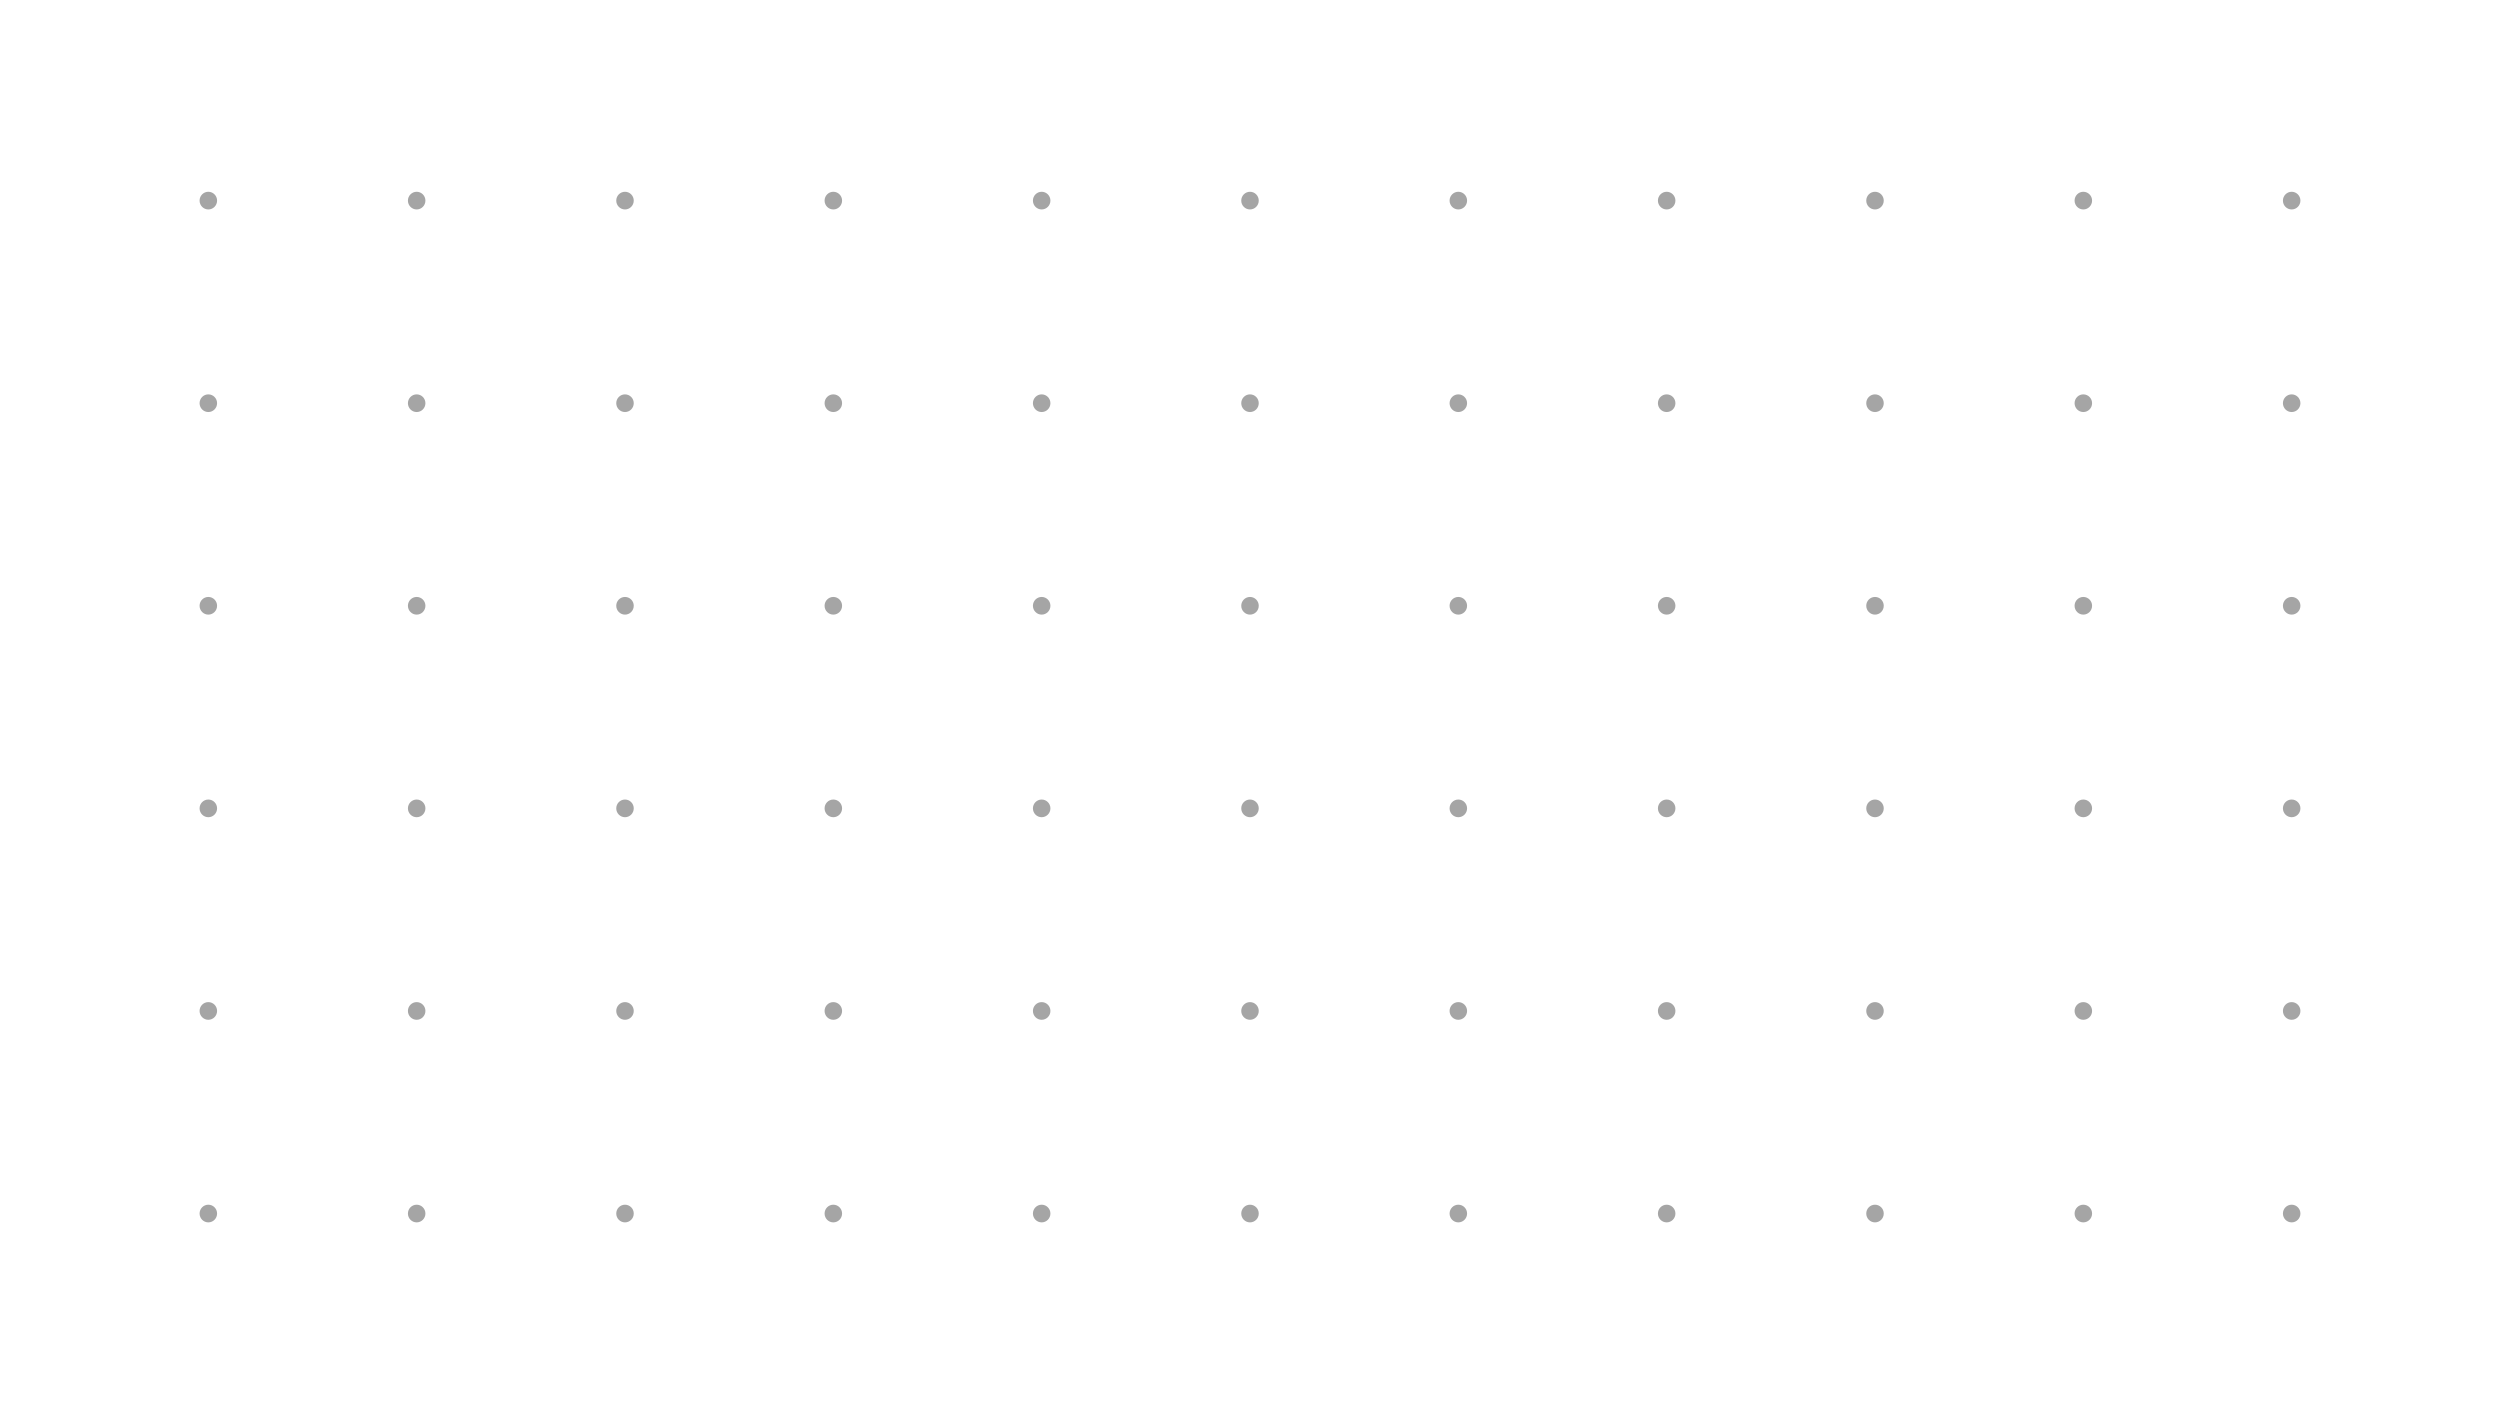
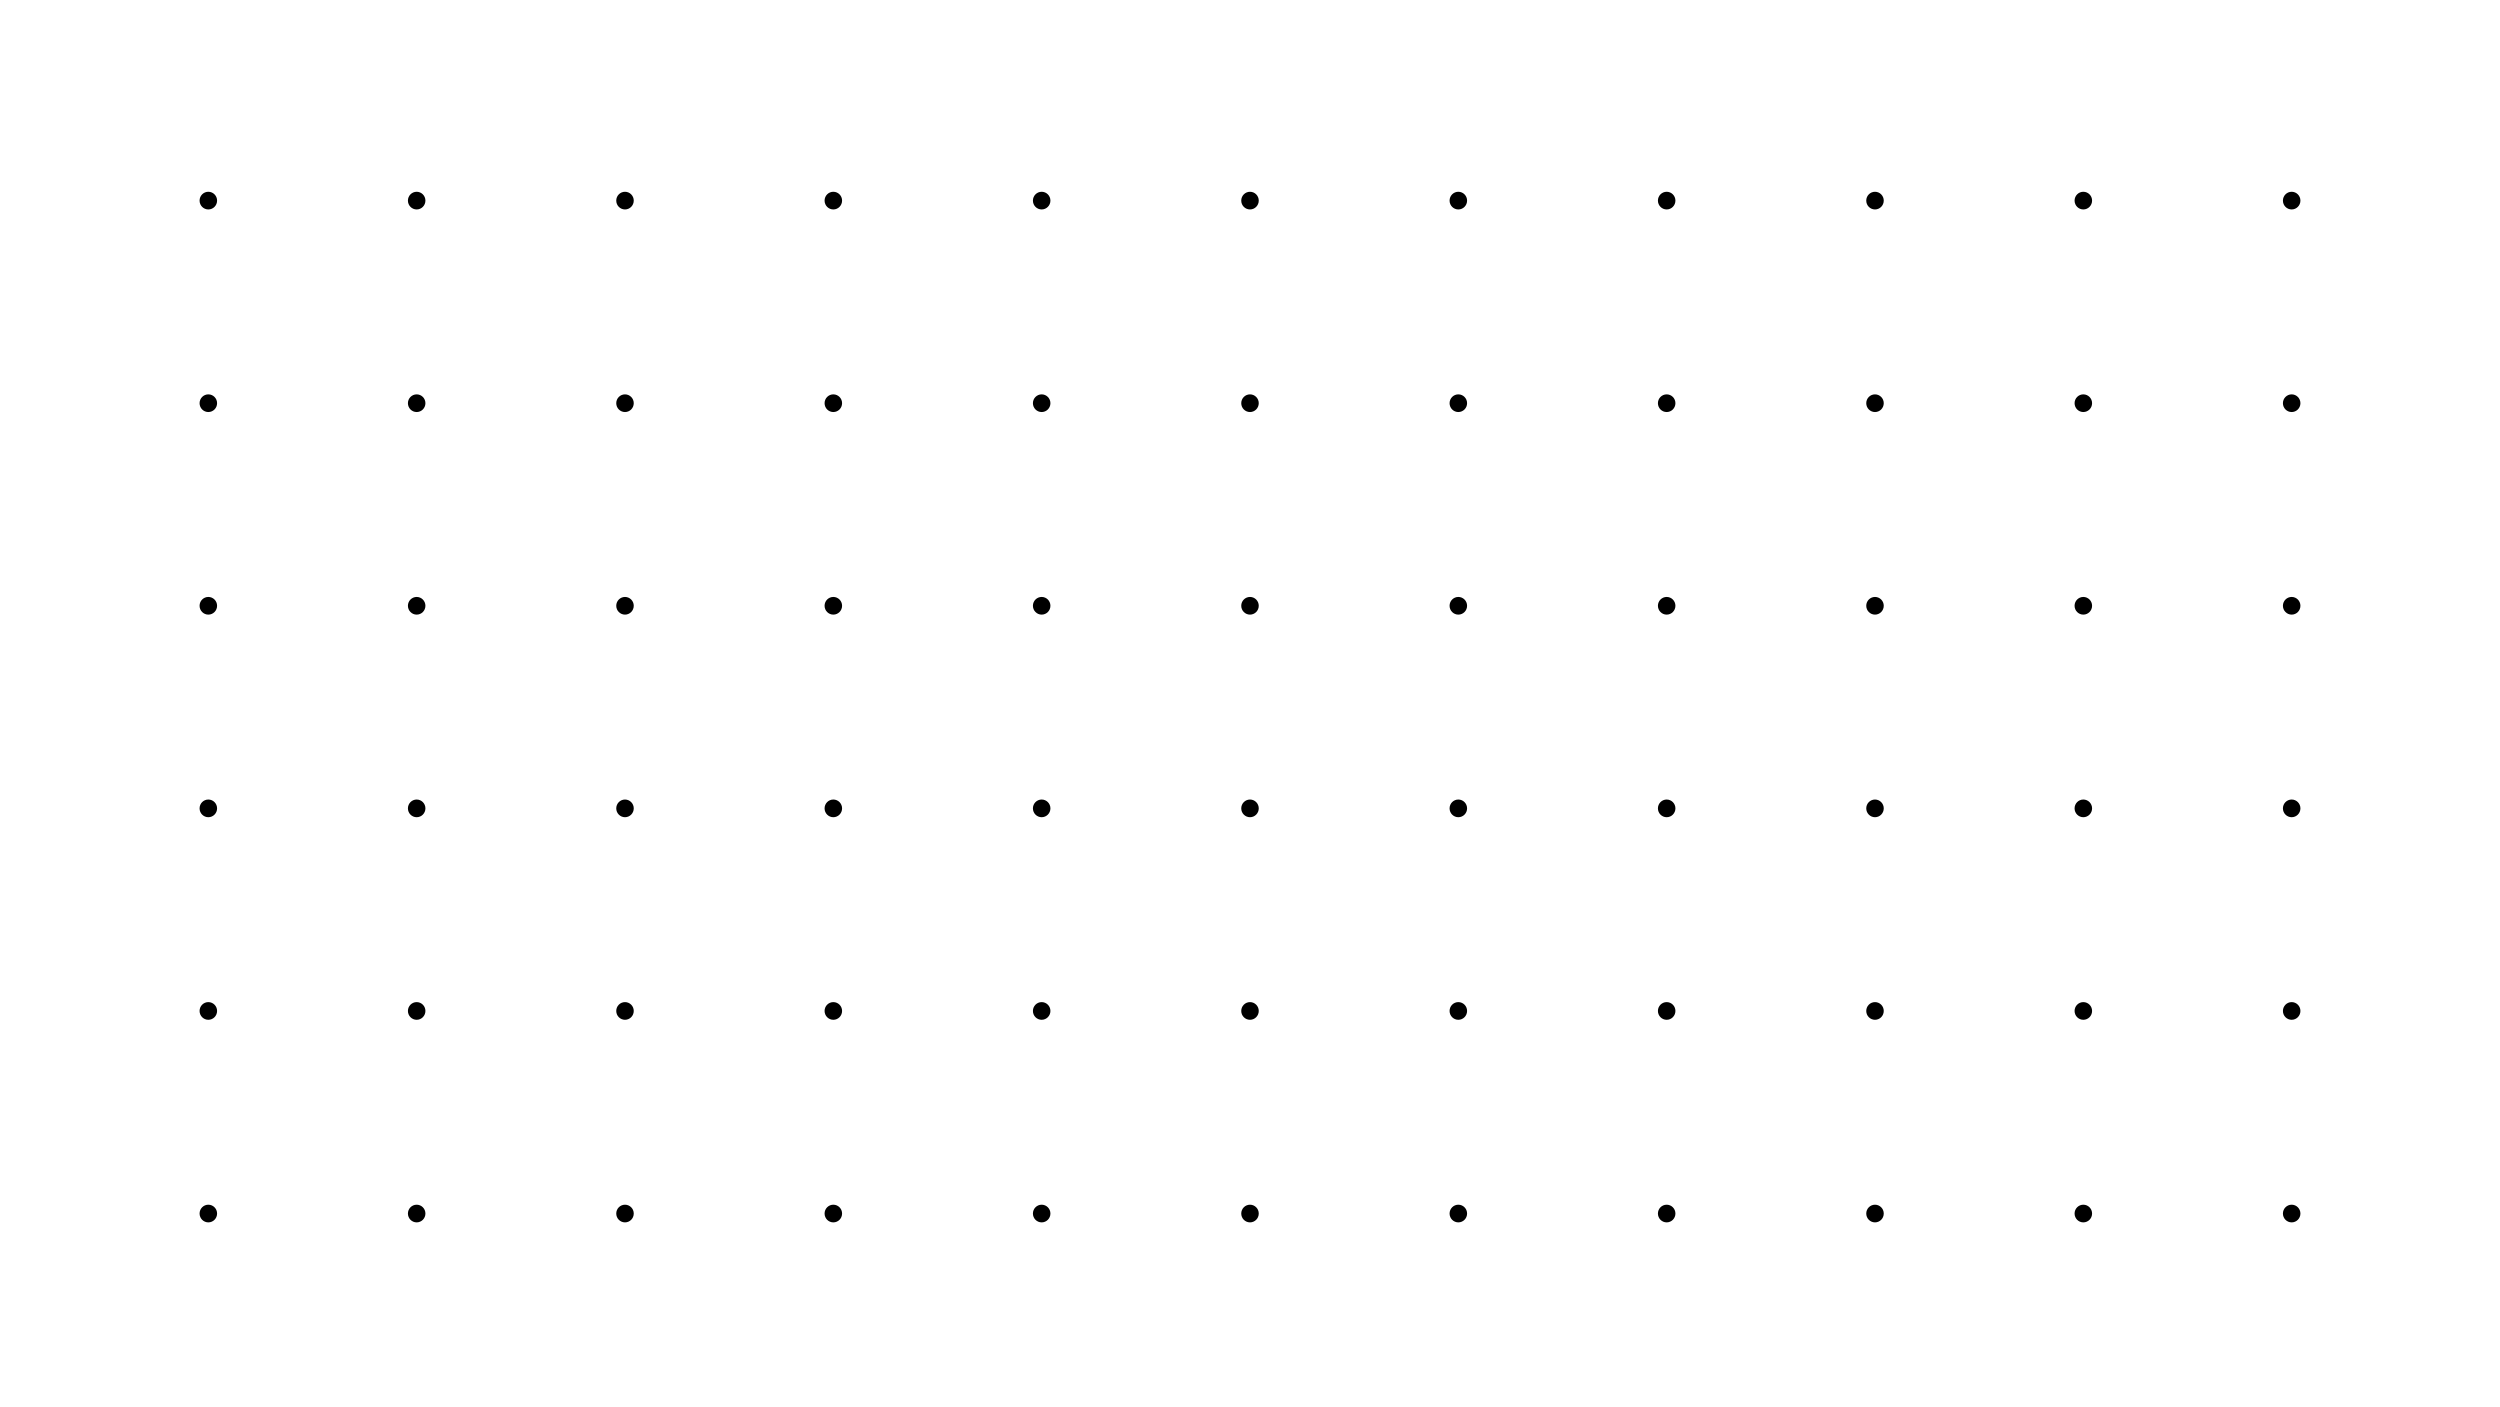
- <svg xmlns="http://www.w3.org/2000/svg" id="Layer_1" version="1.1" viewBox="0 0 1920 1080">
-   <defs>
-     <style>
-       .st0 {
-         fill: #a5a5a5;
-       }
-     </style>
-   </defs>
-   <circle class="st0" cx="1760" cy="3080" r="6.72" />
-   <circle class="st0" cx="1600" cy="3080" r="6.72" />
-   <circle class="st0" cx="1440" cy="3080" r="6.72" />
-   <circle class="st0" cx="1280" cy="3080" r="6.72" />
-   <circle class="st0" cx="1120" cy="3080" r="6.72" />
-   <circle class="st0" cx="960" cy="3080" r="6.72" />
-   <circle class="st0" cx="800" cy="3080" r="6.72" />
-   <circle class="st0" cx="640" cy="3080" r="6.72" />
-   <circle class="st0" cx="480" cy="3080" r="6.72" />
-   <circle class="st0" cx="320" cy="3080" r="6.72" />
-   <circle class="st0" cx="160" cy="3080" r="6.72" />
-   <circle class="st0" cx="1760" cy="2926" r="6.72" />
-   <circle class="st0" cx="1600" cy="2926" r="6.72" />
-   <circle class="st0" cx="1440" cy="2926" r="6.72" />
-   <circle class="st0" cx="1280" cy="2926" r="6.72" />
-   <circle class="st0" cx="1120" cy="2926" r="6.72" />
-   <circle class="st0" cx="960" cy="2926" r="6.72" />
-   <circle class="st0" cx="800" cy="2926" r="6.72" />
-   <circle class="st0" cx="640" cy="2926" r="6.72" />
-   <circle class="st0" cx="480" cy="2926" r="6.72" />
-   <circle class="st0" cx="320" cy="2926" r="6.72" />
-   <circle class="st0" cx="160" cy="2926" r="6.72" />
-   <circle class="st0" cx="1760" cy="2772" r="6.72" />
-   <circle class="st0" cx="1600" cy="2772" r="6.72" />
-   <circle class="st0" cx="1440" cy="2772" r="6.72" />
-   <circle class="st0" cx="1280" cy="2772" r="6.72" />
-   <circle class="st0" cx="1120" cy="2772" r="6.72" />
-   <circle class="st0" cx="960" cy="2772" r="6.72" />
-   <circle class="st0" cx="800" cy="2772" r="6.72" />
-   <circle class="st0" cx="640" cy="2772" r="6.72" />
-   <circle class="st0" cx="480" cy="2772" r="6.72" />
-   <circle class="st0" cx="320" cy="2772" r="6.72" />
-   <circle class="st0" cx="160" cy="2772" r="6.72" />
-   <circle class="st0" cx="1760" cy="2618" r="6.72" />
-   <circle class="st0" cx="1600" cy="2618" r="6.72" />
-   <circle class="st0" cx="1440" cy="2618" r="6.72" />
-   <circle class="st0" cx="1280" cy="2618" r="6.72" />
-   <circle class="st0" cx="1120" cy="2618" r="6.72" />
-   <circle class="st0" cx="960" cy="2618" r="6.72" />
-   <circle class="st0" cx="800" cy="2618" r="6.72" />
-   <circle class="st0" cx="640" cy="2618" r="6.72" />
-   <circle class="st0" cx="480" cy="2618" r="6.72" />
-   <circle class="st0" cx="320" cy="2618" r="6.72" />
-   <circle class="st0" cx="160" cy="2618" r="6.72" />
-   <circle class="st0" cx="1760" cy="2464" r="6.72" />
-   <circle class="st0" cx="1600" cy="2464" r="6.72" />
-   <circle class="st0" cx="1440" cy="2464" r="6.72" />
-   <circle class="st0" cx="1280" cy="2464" r="6.72" />
-   <circle class="st0" cx="1120" cy="2464" r="6.72" />
-   <circle class="st0" cx="960" cy="2464" r="6.72" />
-   <circle class="st0" cx="800" cy="2464" r="6.72" />
-   <circle class="st0" cx="640" cy="2464" r="6.72" />
-   <circle class="st0" cx="480" cy="2464" r="6.72" />
-   <circle class="st0" cx="320" cy="2464" r="6.72" />
-   <circle class="st0" cx="160" cy="2464" r="6.72" />
-   <circle class="st0" cx="1760" cy="2310" r="6.72" />
-   <circle class="st0" cx="1600" cy="2310" r="6.72" />
-   <circle class="st0" cx="1440" cy="2310" r="6.72" />
-   <circle class="st0" cx="1280" cy="2310" r="6.72" />
-   <circle class="st0" cx="1120" cy="2310" r="6.72" />
-   <circle class="st0" cx="960" cy="2310" r="6.72" />
-   <circle class="st0" cx="800" cy="2310" r="6.72" />
-   <circle class="st0" cx="640" cy="2310" r="6.72" />
-   <circle class="st0" cx="480" cy="2310" r="6.72" />
-   <circle class="st0" cx="320" cy="2310" r="6.72" />
-   <circle class="st0" cx="160" cy="2310" r="6.72" />
-   <circle class="st0" cx="1760" cy="2156" r="6.72" />
-   <circle class="st0" cx="1600" cy="2156" r="6.72" />
-   <circle class="st0" cx="1440" cy="2156" r="6.72" />
-   <circle class="st0" cx="1280" cy="2156" r="6.72" />
-   <circle class="st0" cx="1120" cy="2156" r="6.72" />
-   <circle class="st0" cx="960" cy="2156" r="6.72" />
-   <circle class="st0" cx="800" cy="2156" r="6.72" />
-   <circle class="st0" cx="640" cy="2156" r="6.72" />
-   <circle class="st0" cx="480" cy="2156" r="6.72" />
-   <circle class="st0" cx="320" cy="2156" r="6.72" />
-   <circle class="st0" cx="160" cy="2156" r="6.72" />
-   <circle class="st0" cx="1760" cy="2002" r="6.72" />
-   <circle class="st0" cx="1600" cy="2002" r="6.72" />
-   <circle class="st0" cx="1440" cy="2002" r="6.72" />
-   <circle class="st0" cx="1280" cy="2002" r="6.72" />
-   <circle class="st0" cx="1120" cy="2002" r="6.72" />
-   <circle class="st0" cx="960" cy="2002" r="6.72" />
-   <circle class="st0" cx="800" cy="2002" r="6.72" />
-   <circle class="st0" cx="640" cy="2002" r="6.72" />
-   <circle class="st0" cx="480" cy="2002" r="6.72" />
-   <circle class="st0" cx="320" cy="2002" r="6.72" />
-   <circle class="st0" cx="160" cy="2002" r="6.72" />
-   <circle class="st0" cx="1760" cy="1848" r="6.72" />
-   <circle class="st0" cx="1600" cy="1848" r="6.72" />
-   <circle class="st0" cx="1440" cy="1848" r="6.72" />
-   <circle class="st0" cx="1280" cy="1848" r="6.72" />
-   <circle class="st0" cx="1120" cy="1848" r="6.72" />
-   <circle class="st0" cx="960" cy="1848" r="6.72" />
-   <circle class="st0" cx="800" cy="1848" r="6.72" />
-   <circle class="st0" cx="640" cy="1848" r="6.72" />
-   <circle class="st0" cx="480" cy="1848" r="6.72" />
-   <circle class="st0" cx="320" cy="1848" r="6.72" />
-   <circle class="st0" cx="160" cy="1848" r="6.72" />
-   <circle class="st0" cx="1760" cy="1694" r="6.72" />
-   <circle class="st0" cx="1600" cy="1694" r="6.72" />
-   <circle class="st0" cx="1440" cy="1694" r="6.72" />
-   <circle class="st0" cx="1280" cy="1694" r="6.72" />
-   <circle class="st0" cx="1120" cy="1694" r="6.72" />
-   <circle class="st0" cx="960" cy="1694" r="6.72" />
-   <circle class="st0" cx="800" cy="1694" r="6.72" />
-   <circle class="st0" cx="640" cy="1694" r="6.72" />
-   <circle class="st0" cx="480" cy="1694" r="6.72" />
-   <circle class="st0" cx="320" cy="1694" r="6.72" />
-   <circle class="st0" cx="160" cy="1694" r="6.72" />
-   <circle class="st0" cx="1760" cy="1540" r="6.72" />
-   <circle class="st0" cx="1600" cy="1540" r="6.72" />
-   <circle class="st0" cx="1440" cy="1540" r="6.72" />
-   <circle class="st0" cx="1280" cy="1540" r="6.72" />
-   <circle class="st0" cx="1120" cy="1540" r="6.72" />
-   <circle class="st0" cx="960" cy="1540" r="6.72" />
-   <circle class="st0" cx="800" cy="1540" r="6.72" />
-   <circle class="st0" cx="640" cy="1540" r="6.72" />
-   <circle class="st0" cx="480" cy="1540" r="6.72" />
-   <circle class="st0" cx="320" cy="1540" r="6.72" />
-   <circle class="st0" cx="160" cy="1540" r="6.72" />
-   <circle class="st0" cx="1760" cy="1386" r="6.72" />
-   <circle class="st0" cx="1600" cy="1386" r="6.72" />
-   <circle class="st0" cx="1440" cy="1386" r="6.72" />
-   <circle class="st0" cx="1280" cy="1386" r="6.72" />
-   <circle class="st0" cx="1120" cy="1386" r="6.72" />
-   <circle class="st0" cx="960" cy="1386" r="6.72" />
-   <circle class="st0" cx="800" cy="1386" r="6.72" />
-   <circle class="st0" cx="640" cy="1386" r="6.72" />
-   <circle class="st0" cx="480" cy="1386" r="6.72" />
-   <circle class="st0" cx="320" cy="1386" r="6.72" />
-   <circle class="st0" cx="160" cy="1386" r="6.72" />
-   <circle class="st0" cx="1760" cy="1232" r="6.72" />
-   <circle class="st0" cx="1600" cy="1232" r="6.72" />
-   <circle class="st0" cx="1440" cy="1232" r="6.72" />
-   <circle class="st0" cx="1280" cy="1232" r="6.72" />
-   <circle class="st0" cx="1120" cy="1232" r="6.72" />
-   <circle class="st0" cx="960" cy="1232" r="6.72" />
-   <circle class="st0" cx="800" cy="1232" r="6.72" />
-   <circle class="st0" cx="640" cy="1232" r="6.72" />
-   <circle class="st0" cx="480" cy="1232" r="6.72" />
-   <circle class="st0" cx="320" cy="1232" r="6.72" />
-   <circle class="st0" cx="160" cy="1232" r="6.72" />
-   <ellipse class="st0" cx="1760" cy="1087.58" rx="6.72" ry="6.79" />
-   <ellipse class="st0" cx="1600" cy="1087.58" rx="6.72" ry="6.79" />
-   <ellipse class="st0" cx="1440" cy="1087.58" rx="6.72" ry="6.79" />
-   <ellipse class="st0" cx="1280" cy="1087.58" rx="6.72" ry="6.79" />
-   <ellipse class="st0" cx="1120" cy="1087.58" rx="6.72" ry="6.79" />
-   <ellipse class="st0" cx="960" cy="1087.58" rx="6.72" ry="6.79" />
-   <ellipse class="st0" cx="800" cy="1087.58" rx="6.72" ry="6.79" />
-   <ellipse class="st0" cx="640" cy="1087.58" rx="6.72" ry="6.79" />
-   <ellipse class="st0" cx="480" cy="1087.58" rx="6.72" ry="6.79" />
-   <ellipse class="st0" cx="320" cy="1087.58" rx="6.72" ry="6.79" />
-   <ellipse class="st0" cx="160" cy="1087.58" rx="6.72" ry="6.79" />
-   <ellipse class="st0" cx="1760" cy="932" rx="6.72" ry="6.79" />
-   <ellipse class="st0" cx="1600" cy="932" rx="6.72" ry="6.79" />
-   <ellipse class="st0" cx="1440" cy="932" rx="6.72" ry="6.79" />
-   <ellipse class="st0" cx="1280" cy="932" rx="6.72" ry="6.79" />
-   <ellipse class="st0" cx="1120" cy="932" rx="6.72" ry="6.79" />
-   <ellipse class="st0" cx="960" cy="932" rx="6.72" ry="6.79" />
-   <ellipse class="st0" cx="800" cy="932" rx="6.72" ry="6.79" />
-   <ellipse class="st0" cx="640" cy="932" rx="6.72" ry="6.79" />
-   <ellipse class="st0" cx="480" cy="932" rx="6.72" ry="6.79" />
-   <ellipse class="st0" cx="320" cy="932" rx="6.72" ry="6.79" />
-   <ellipse class="st0" cx="160" cy="932" rx="6.72" ry="6.79" />
-   <ellipse class="st0" cx="1760" cy="776.41" rx="6.72" ry="6.79" />
-   <ellipse class="st0" cx="1600" cy="776.41" rx="6.72" ry="6.79" />
-   <ellipse class="st0" cx="1440" cy="776.41" rx="6.72" ry="6.79" />
-   <ellipse class="st0" cx="1280" cy="776.41" rx="6.72" ry="6.79" />
-   <ellipse class="st0" cx="1120" cy="776.41" rx="6.72" ry="6.79" />
-   <ellipse class="st0" cx="960" cy="776.41" rx="6.72" ry="6.79" />
-   <ellipse class="st0" cx="800" cy="776.41" rx="6.72" ry="6.79" />
-   <ellipse class="st0" cx="640" cy="776.41" rx="6.72" ry="6.79" />
-   <ellipse class="st0" cx="480" cy="776.41" rx="6.72" ry="6.79" />
-   <ellipse class="st0" cx="320" cy="776.41" rx="6.72" ry="6.79" />
-   <ellipse class="st0" cx="160" cy="776.41" rx="6.72" ry="6.79" />
-   <ellipse class="st0" cx="1760" cy="620.83" rx="6.72" ry="6.79" />
-   <ellipse class="st0" cx="1600" cy="620.83" rx="6.72" ry="6.79" />
-   <ellipse class="st0" cx="1440" cy="620.83" rx="6.72" ry="6.79" />
-   <ellipse class="st0" cx="1280" cy="620.83" rx="6.72" ry="6.79" />
-   <ellipse class="st0" cx="1120" cy="620.83" rx="6.72" ry="6.79" />
-   <ellipse class="st0" cx="960" cy="620.83" rx="6.72" ry="6.79" />
-   <ellipse class="st0" cx="800" cy="620.83" rx="6.72" ry="6.79" />
-   <ellipse class="st0" cx="640" cy="620.83" rx="6.72" ry="6.79" />
-   <ellipse class="st0" cx="480" cy="620.83" rx="6.72" ry="6.79" />
-   <ellipse class="st0" cx="320" cy="620.83" rx="6.72" ry="6.79" />
-   <ellipse class="st0" cx="160" cy="620.83" rx="6.72" ry="6.79" />
-   <ellipse class="st0" cx="1760" cy="465.24" rx="6.72" ry="6.79" />
-   <ellipse class="st0" cx="1600" cy="465.24" rx="6.72" ry="6.79" />
-   <ellipse class="st0" cx="1440" cy="465.24" rx="6.72" ry="6.79" />
-   <ellipse class="st0" cx="1280" cy="465.24" rx="6.72" ry="6.79" />
-   <ellipse class="st0" cx="1120" cy="465.24" rx="6.72" ry="6.79" />
-   <ellipse class="st0" cx="960" cy="465.24" rx="6.72" ry="6.79" />
-   <ellipse class="st0" cx="800" cy="465.24" rx="6.72" ry="6.79" />
-   <ellipse class="st0" cx="640" cy="465.24" rx="6.72" ry="6.79" />
-   <ellipse class="st0" cx="480" cy="465.24" rx="6.72" ry="6.79" />
-   <ellipse class="st0" cx="320" cy="465.24" rx="6.72" ry="6.79" />
-   <ellipse class="st0" cx="160" cy="465.24" rx="6.72" ry="6.79" />
-   <ellipse class="st0" cx="1760" cy="309.66" rx="6.72" ry="6.79" />
-   <ellipse class="st0" cx="1600" cy="309.66" rx="6.72" ry="6.79" />
-   <ellipse class="st0" cx="1440" cy="309.66" rx="6.72" ry="6.79" />
-   <ellipse class="st0" cx="1280" cy="309.66" rx="6.72" ry="6.79" />
-   <ellipse class="st0" cx="1120" cy="309.66" rx="6.72" ry="6.79" />
-   <ellipse class="st0" cx="960" cy="309.66" rx="6.72" ry="6.79" />
-   <ellipse class="st0" cx="800" cy="309.66" rx="6.72" ry="6.79" />
-   <ellipse class="st0" cx="640" cy="309.66" rx="6.72" ry="6.79" />
-   <ellipse class="st0" cx="480" cy="309.66" rx="6.72" ry="6.79" />
-   <ellipse class="st0" cx="320" cy="309.66" rx="6.72" ry="6.79" />
-   <ellipse class="st0" cx="160" cy="309.66" rx="6.72" ry="6.79" />
-   <ellipse class="st0" cx="1760" cy="154.07" rx="6.72" ry="6.79" />
-   <ellipse class="st0" cx="1600" cy="154.07" rx="6.72" ry="6.79" />
-   <ellipse class="st0" cx="1440" cy="154.07" rx="6.72" ry="6.79" />
-   <ellipse class="st0" cx="1280" cy="154.07" rx="6.72" ry="6.79" />
-   <ellipse class="st0" cx="1120" cy="154.07" rx="6.72" ry="6.79" />
-   <ellipse class="st0" cx="960" cy="154.07" rx="6.72" ry="6.79" />
-   <ellipse class="st0" cx="800" cy="154.07" rx="6.72" ry="6.79" />
-   <ellipse class="st0" cx="640" cy="154.07" rx="6.72" ry="6.79" />
-   <ellipse class="st0" cx="480" cy="154.07" rx="6.72" ry="6.79" />
-   <ellipse class="st0" cx="320" cy="154.07" rx="6.72" ry="6.79" />
-   <ellipse class="st0" cx="160" cy="154.07" rx="6.72" ry="6.79" />
+ <svg xmlns="http://www.w3.org/2000/svg" width="100%" height="100%" viewBox="0 0 8000 4500" version="1.1" xml:space="preserve" style="fill-rule:evenodd;clip-rule:evenodd;stroke-linejoin:round;stroke-miterlimit:2;">
+   <ellipse cx="7333.333" cy="3883.333" rx="28" ry="28.292" />
+   <ellipse cx="6666.667" cy="3883.333" rx="28" ry="28.292" />
+   <ellipse cx="6000" cy="3883.333" rx="28" ry="28.292" />
+   <ellipse cx="5333.333" cy="3883.333" rx="28" ry="28.292" />
+   <ellipse cx="4666.667" cy="3883.333" rx="28" ry="28.292" />
+   <ellipse cx="4000" cy="3883.333" rx="28" ry="28.292" />
+   <ellipse cx="3333.333" cy="3883.333" rx="28" ry="28.292" />
+   <ellipse cx="2666.667" cy="3883.333" rx="28" ry="28.292" />
+   <ellipse cx="2000" cy="3883.333" rx="28" ry="28.292" />
+   <ellipse cx="1333.333" cy="3883.333" rx="28" ry="28.292" />
+   <ellipse cx="666.667" cy="3883.333" rx="28" ry="28.292" />
+   <ellipse cx="7333.333" cy="3235.042" rx="28" ry="28.292" />
+   <ellipse cx="6666.667" cy="3235.042" rx="28" ry="28.292" />
+   <ellipse cx="6000" cy="3235.042" rx="28" ry="28.292" />
+   <ellipse cx="5333.333" cy="3235.042" rx="28" ry="28.292" />
+   <ellipse cx="4666.667" cy="3235.042" rx="28" ry="28.292" />
+   <ellipse cx="4000" cy="3235.042" rx="28" ry="28.292" />
+   <ellipse cx="3333.333" cy="3235.042" rx="28" ry="28.292" />
+   <ellipse cx="2666.667" cy="3235.042" rx="28" ry="28.292" />
+   <ellipse cx="2000" cy="3235.042" rx="28" ry="28.292" />
+   <ellipse cx="1333.333" cy="3235.042" rx="28" ry="28.292" />
+   <ellipse cx="666.667" cy="3235.042" rx="28" ry="28.292" />
+   <ellipse cx="7333.333" cy="2586.792" rx="28" ry="28.292" />
+   <ellipse cx="6666.667" cy="2586.792" rx="28" ry="28.292" />
+   <ellipse cx="6000" cy="2586.792" rx="28" ry="28.292" />
+   <ellipse cx="5333.333" cy="2586.792" rx="28" ry="28.292" />
+   <ellipse cx="4666.667" cy="2586.792" rx="28" ry="28.292" />
+   <ellipse cx="4000" cy="2586.792" rx="28" ry="28.292" />
+   <ellipse cx="3333.333" cy="2586.792" rx="28" ry="28.292" />
+   <ellipse cx="2666.667" cy="2586.792" rx="28" ry="28.292" />
+   <ellipse cx="2000" cy="2586.792" rx="28" ry="28.292" />
+   <ellipse cx="1333.333" cy="2586.792" rx="28" ry="28.292" />
+   <ellipse cx="666.667" cy="2586.792" rx="28" ry="28.292" />
+   <ellipse cx="7333.333" cy="1938.5" rx="28" ry="28.292" />
+   <ellipse cx="6666.667" cy="1938.5" rx="28" ry="28.292" />
+   <ellipse cx="6000" cy="1938.5" rx="28" ry="28.292" />
+   <ellipse cx="5333.333" cy="1938.5" rx="28" ry="28.292" />
+   <ellipse cx="4666.667" cy="1938.5" rx="28" ry="28.292" />
+   <ellipse cx="4000" cy="1938.5" rx="28" ry="28.292" />
+   <ellipse cx="3333.333" cy="1938.5" rx="28" ry="28.292" />
+   <ellipse cx="2666.667" cy="1938.5" rx="28" ry="28.292" />
+   <ellipse cx="2000" cy="1938.5" rx="28" ry="28.292" />
+   <ellipse cx="1333.333" cy="1938.5" rx="28" ry="28.292" />
+   <ellipse cx="666.667" cy="1938.5" rx="28" ry="28.292" />
+   <ellipse cx="7333.333" cy="1290.25" rx="28" ry="28.292" />
+   <ellipse cx="6666.667" cy="1290.25" rx="28" ry="28.292" />
+   <ellipse cx="6000" cy="1290.25" rx="28" ry="28.292" />
+   <ellipse cx="5333.333" cy="1290.25" rx="28" ry="28.292" />
+   <ellipse cx="4666.667" cy="1290.25" rx="28" ry="28.292" />
+   <ellipse cx="4000" cy="1290.25" rx="28" ry="28.292" />
+   <ellipse cx="3333.333" cy="1290.25" rx="28" ry="28.292" />
+   <ellipse cx="2666.667" cy="1290.25" rx="28" ry="28.292" />
+   <ellipse cx="2000" cy="1290.25" rx="28" ry="28.292" />
+   <ellipse cx="1333.333" cy="1290.25" rx="28" ry="28.292" />
+   <ellipse cx="666.667" cy="1290.25" rx="28" ry="28.292" />
+   <ellipse cx="7333.333" cy="641.958" rx="28" ry="28.292" />
+   <ellipse cx="6666.667" cy="641.958" rx="28" ry="28.292" />
+   <ellipse cx="6000" cy="641.958" rx="28" ry="28.292" />
+   <ellipse cx="5333.333" cy="641.958" rx="28" ry="28.292" />
+   <ellipse cx="4666.667" cy="641.958" rx="28" ry="28.292" />
+   <ellipse cx="4000" cy="641.958" rx="28" ry="28.292" />
+   <ellipse cx="3333.333" cy="641.958" rx="28" ry="28.292" />
+   <ellipse cx="2666.667" cy="641.958" rx="28" ry="28.292" />
+   <ellipse cx="2000" cy="641.958" rx="28" ry="28.292" />
+   <ellipse cx="1333.333" cy="641.958" rx="28" ry="28.292" />
+   <ellipse cx="666.667" cy="641.958" rx="28" ry="28.292" />
</svg>
